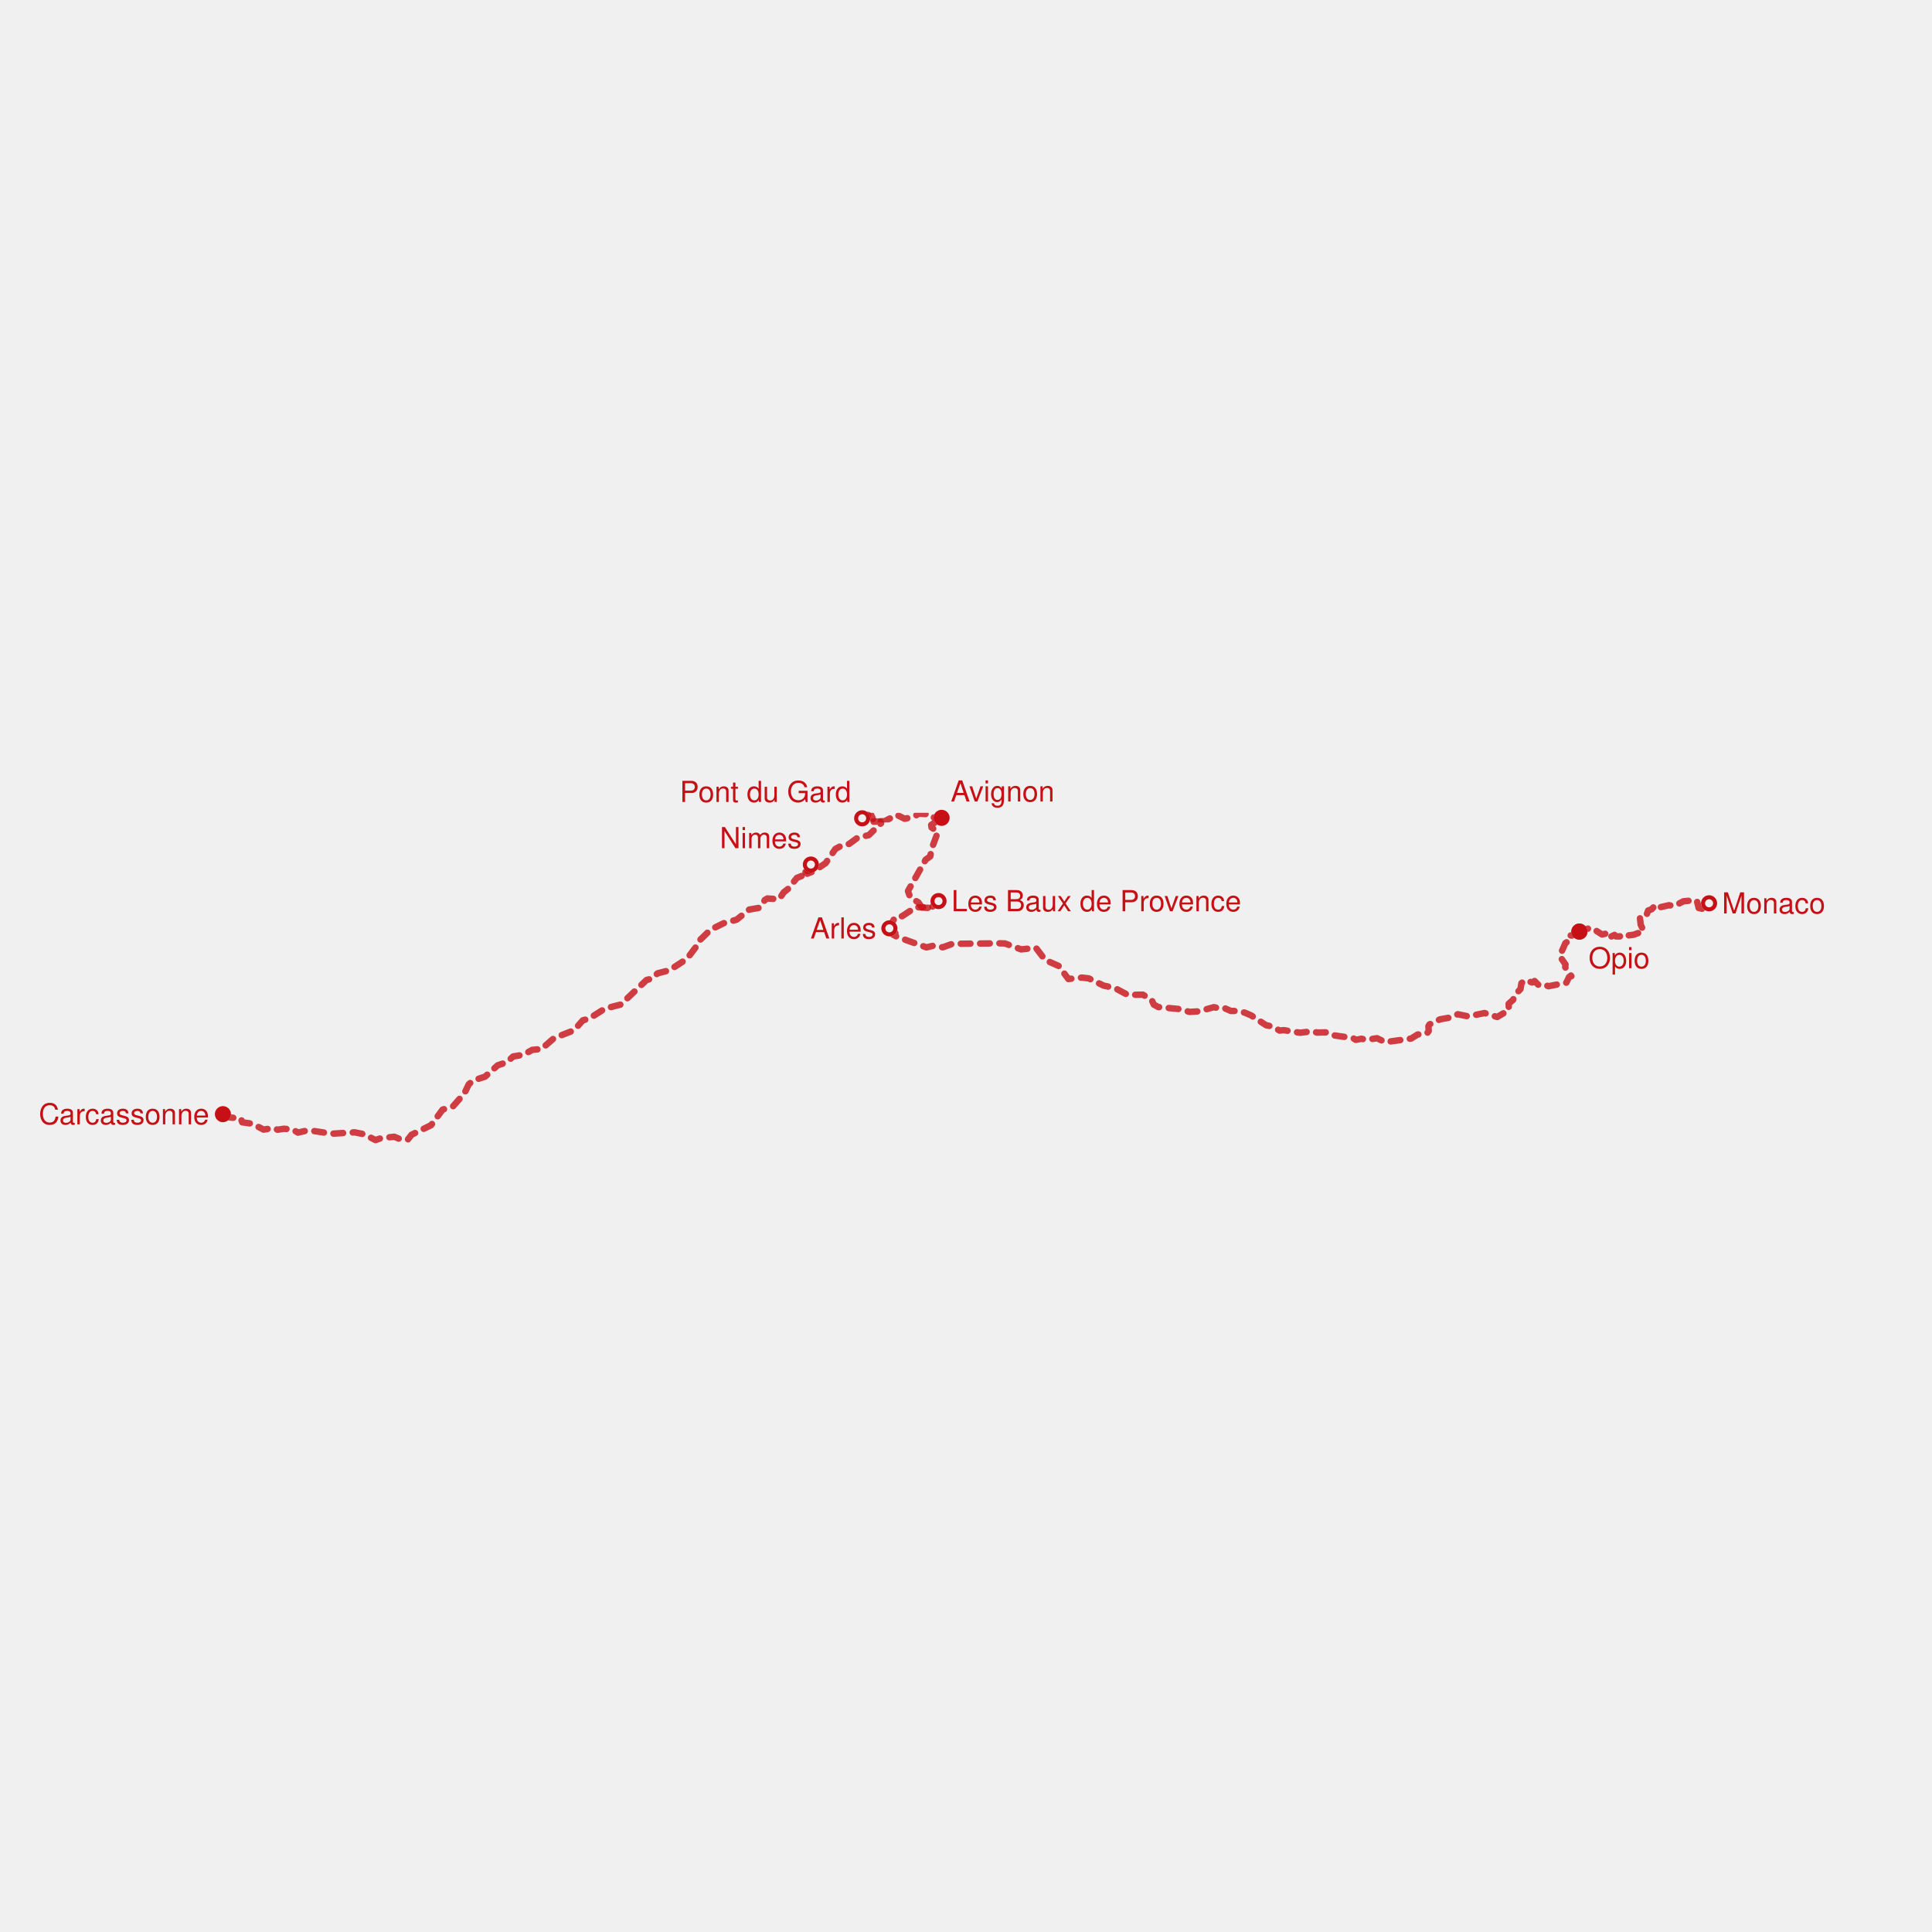
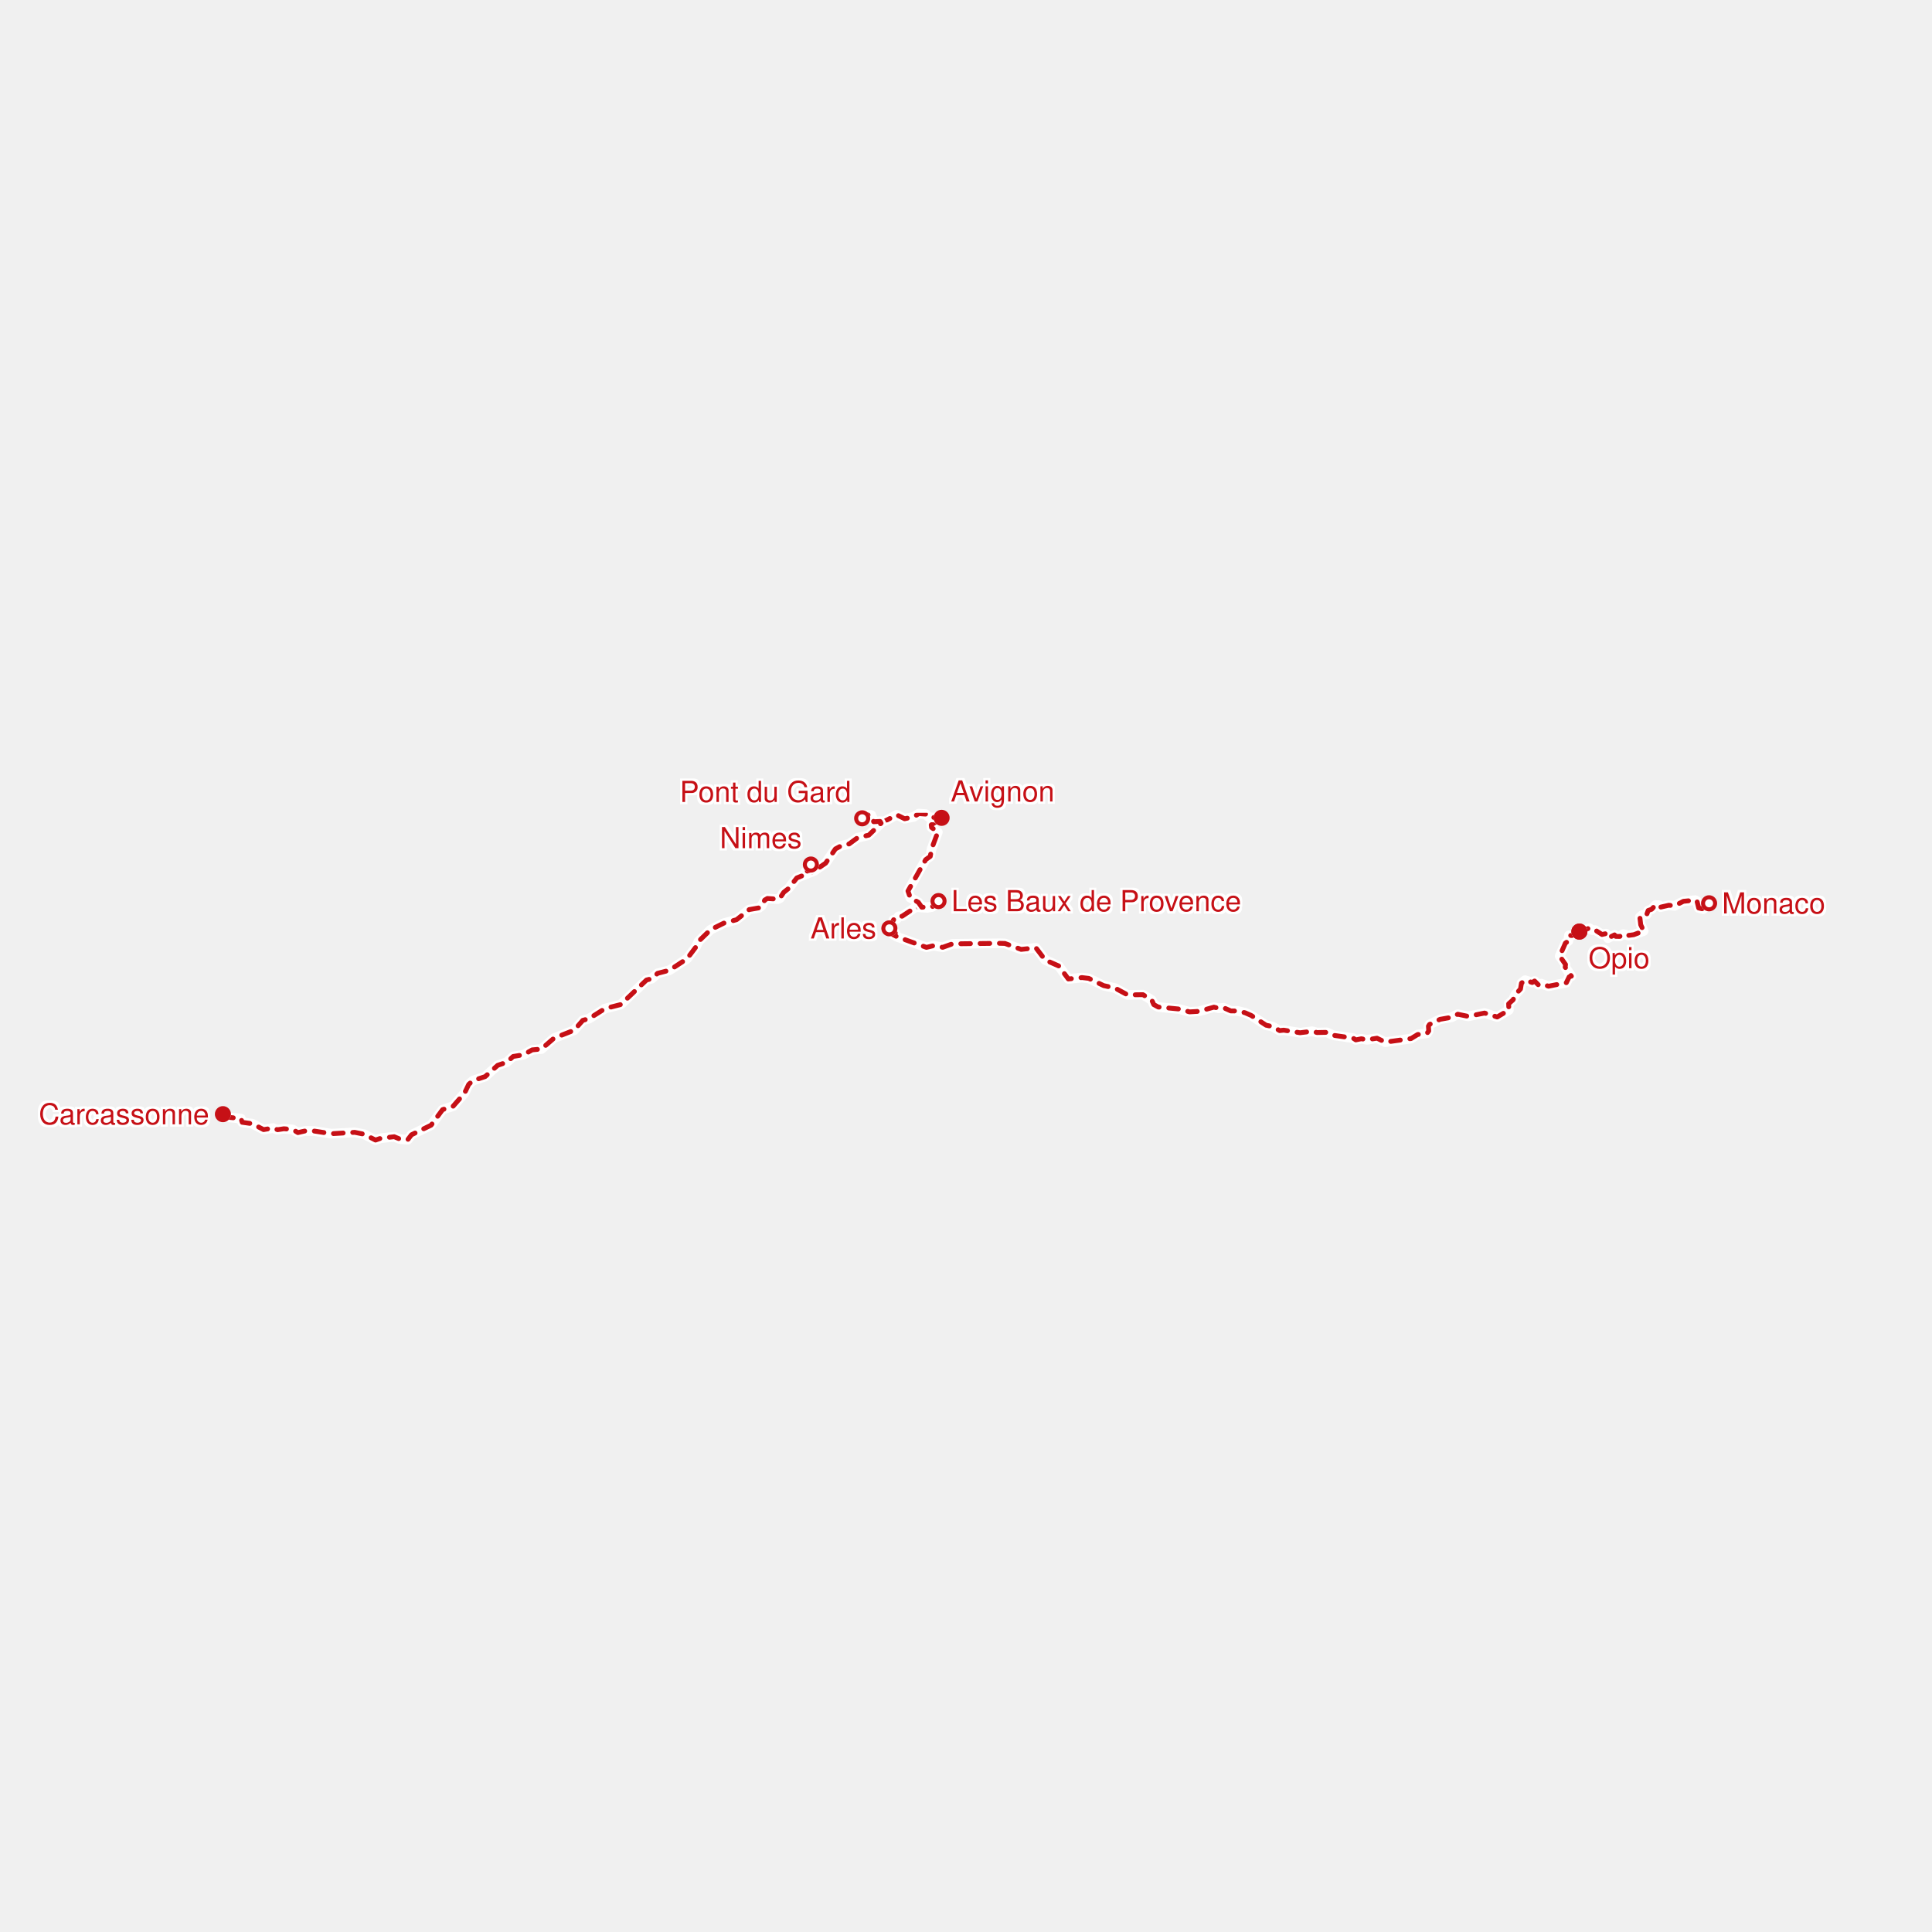
<svg xmlns="http://www.w3.org/2000/svg" version="1.1" viewBox="0 0 1200 1200">
+   <style>
+     .lineBackground {
+       fill: none;
+       stroke-width: 6;
+       stroke: #FFFFFF;
+       stroke-linejoin: round;
+       stroke-linecap: round;
+     }
+   </style>
  <style>
    .line {
      fill: none;
-       stroke-width: 4;
+       stroke-width: 3;
      stroke: #C61016;
-       stroke-opacity: 0.8;
      stroke-linejoin: round;
      stroke-dasharray: 6 6;
      stroke-linecap: round;
    }
  </style>
  <style>
    .flying {
      stroke-dasharray: 2 8;
+     }
+   </style>
+   <style>
+     .ferry {
+       stroke-dasharray: 2 12;
    }
  </style>
  <style>
    .stage {
      r: 5;
      fill: #C61016;
    }
  </style>
  <style>
    .home {
      fill: #C61016;
    }
  </style>
  <style>
    .partialAttendance {
      opacity: 0.5;
    }
  </style>
  <style>
    .dayStop {
      r: 3.75;
      fill: none;
      stroke: #C61016;
      stroke-width: 2.5;
    }
  </style>
-   <style>
-     .label {
-       font-family: Helvetica;
-       font-size: 18px;
-       fill: #C61016;
-     }
-   </style>
-   <style>
-     .labelRect {
-       display: none;
-     }
-   </style>
  <defs>
-     <mask id="SvgjsMask1010">
+     <filter id="whiteOutlineEffect" width="200%" height="200%" x="-50%" y="-50%" color-interpolation-filters="sRGB">
+       <feMorphology id="SvgjsFeMorphology1060" result="SvgjsFeMorphology1060" in="SourceAlpha" radius="1" operator="dilate" />
+       <feColorMatrix id="SvgjsFeColorMatrix1061" result="SvgjsFeColorMatrix1061" in="SvgjsFeMorphology1060" values="-1 0 0 0 1 0 -1 0 0 1 0 0 -1 0 1 0 0 0 1 0" type="matrix" />
+       <feMerge id="SvgjsFeMerge1062" result="SvgjsFeMerge1062" in="SourceGraphic">
+         <feMergeNode id="SvgjsFeMergeNode1063" result="SvgjsFeMergeNode1063" in="SvgjsFeColorMatrix1061" />
+         <feMergeNode id="SvgjsFeMergeNode1064" result="SvgjsFeMergeNode1064" in="SourceGraphic" />
+       </feMerge>
+     </filter>
+     <mask id="SvgjsMask1065">
      <rect width="1200" height="1200" x="0" y="0" fill="white" />
      <circle r="5" cx="980.986" cy="578.625" fill="black" />
      <circle r="5" cx="1061.538" cy="561.05" fill="black" />
      <circle r="5" cx="980.986" cy="578.625" fill="black" />
      <circle r="5" cx="552.402" cy="576.606" fill="black" />
      <circle r="5" cx="582.933" cy="559.672" fill="black" />
      <circle r="5" cx="584.835" cy="507.975" fill="black" />
      <circle r="5" cx="535.506" cy="508.262" fill="black" />
      <circle r="5" cx="503.656" cy="536.981" fill="black" />
      <circle r="5" cx="138.462" cy="692.025" fill="black" />
    </mask>
  </defs>
-   <path d="M980.99 578.634L982.552 578.898L984.019 577.491L987.229 576.507L988.676 577.642L990.86 577.735L995.022 580.423L997.494 579.882L998.71 582.713L1002.809 580.67L1003.556 581.59L1006.059 581.641L1008.245 580.189L1011.36 581.009L1014.742 580.569L1020.922 578.256L1019.075 574.375L1018.534 569.637L1020.12 568.287L1022.821 567.99L1023.7 565.534L1025.872 564.756L1028.282 562.146L1030.372 562.179L1031.324 563.463L1036.554 562.264L1040.08 562.652L1045.598 559.815L1053.042 559.092L1054.036 559.732L1055.075 563.965L1058.029 564.66L1060.17 561.36L1061.525 561.083 " class="line driving" mask="url(#SvgjsMask1010)" />
-   <path d="M980.99 578.634L976.397 581.072L974.497 580.977L974.122 584.476L972.287 585.797L968.752 593.852L972.376 599.053L972.179 600.734L976.015 606.322L974.642 606.751L972.897 610.343L961.83 612.565L957.208 610.966L955.41 611.596L953.154 609.323L951.707 610.24L947.205 608.836L945.001 610.672L944.4 614.303L941.205 617.719L939.795 621.017L937.044 623.477L937.195 627.35L929.948 631.677L922.078 629.222L911.888 631.293L905.465 629.951L901.599 631.847L894.43 633.124L887.869 636.313L887.221 637.374L887.407 640.354L886.391 641.78L880.502 642.57L876.428 645.078L860.396 647.305L855.275 644.85L848.96 645.852L845.563 645.191L842.117 645.89L840.406 644.795L828.2 643.041L824.132 641.214L818.074 641.342L814.992 640.552L807.488 641.459L797.314 639.848L794.831 640.131L790.212 637.582L786.384 636.777L777.125 630.699L773.308 629.031L768.73 627.927L764.481 627.92L760.059 625.933L757.034 626.274L753.977 625.567L744.588 628.163L738.833 628.499L732.524 626.743L719.392 625.479L716.643 623.973L715.396 621.191L709.9 617.807L700.397 617.943L692.521 613.695L685.516 612.191L676.239 607.686L672.072 607.196L663.562 608.062L657.614 599.985L649.151 596.24L643.439 588.72L634.248 589.683L624.172 585.993L620.882 585.908L591.545 586.235L585.556 588.393L579.903 587.361L575.436 588.433L557.265 581.9L554.594 580.441L556.109 579.527L554.168 577.109L553.247 577.005L553.174 575.349L552.403 576.605 " class="line driving" mask="url(#SvgjsMask1010)" />
-   <path d="M552.403 576.605L555.051 571.271L556.921 570.903L558.166 569.148L560.336 569.065L568.874 563.403L576.05 563.907L578.649 563.355L581.935 560.954L583.009 559.135L582.885 559.669 " class="line driving" mask="url(#SvgjsMask1010)" />
-   <path d="M582.885 559.669L583.249 559.276L579.064 563.216L572.522 563.509L570.399 560.46L565.378 557.547L563.955 553.431L574.946 533.958L577.808 531.903L578.655 527.169L582.508 516.883L578.591 513.926L578.392 512.384L582.661 509.527L584.332 509.474L584.833 507.972 " class="line driving" mask="url(#SvgjsMask1010)" />
-   <path d="M584.833 507.972L583.855 509.419L580.937 507.773L576.983 507.674L574.952 505.661L570.69 505.345L567.556 507.368L561.872 508.541L557.023 506.109L549.534 510.041L542.942 510.349L541.169 506.319L534.468 506.149L534.108 507.057L535.103 507.677 " class="line driving" mask="url(#SvgjsMask1010)" />
-   <path d="M535.103 507.677L534.861 506.008L541.014 506.298L542.662 510.387L546.645 510.207L547.267 511.289L539.631 518.707L532.573 520.379L527.436 524.171L522.43 525.363L518.889 527.283L512.803 536.131L505.64 541.016L501.366 542.689L500.308 541.604L502.007 540.784L503.66 536.981 " class="line driving" mask="url(#SvgjsMask1010)" />
-   <path d="M503.66 536.981L504.082 540.13L500.121 541.518L500.812 542.527L500.401 543.08L494.931 545.297L489.684 551.936L486.801 554.22L484.336 557.945L483.096 558.492L476.639 558.066L475.014 559.006L473.135 562.451L471.437 563.892L465.353 564.952L457.516 571.228L449.501 573.418L441.349 577.448L433.787 584.801L432.28 588.136L426.739 595.488L415.858 602.626L408.453 604.548L404.819 607.854L401.561 608.698L385.563 623.938L375.753 626.452L365.923 632.677L361.983 633.751L356.617 639.885L344.078 644.837L336.314 651.564L330.565 652.094L325.189 655.112L318.736 656.189L314.815 659.744L309.119 661.689L301.333 668.695L293.717 671.217L291.143 673.513L288.518 678.974L281.485 687.044L274.888 689.228L267.763 698.871L255.588 704.83L253.251 707.872L248.449 707.537L244.85 706.045L236.529 706.971L233.234 708.121L226.112 704.485L220.309 703.315L205.893 704.173L195.062 702.508L189.564 702.446L185.019 703.482L181.769 701.527L176.312 701.09L172.429 701.689L169.536 700.653L163.715 701.622L156.732 697.962L150.431 697.083L149.643 694.768L141.351 693.919L138.832 692.955L138.455 692.033 " class="line driving" mask="url(#SvgjsMask1010)" />
+   <style>
+     .label {
+       font-family: Helvetica;
+       font-size: 18px;
+       fill: #C61016;
+       filter: url(#whiteOutlineEffect);
+     }
+   </style>
+   <style>
+     .labelRect {
+       display: none;
+     }
+   </style>
+   <style>
+     .elevationMarker {
+       fill: #C61016;
+     }
+   </style>
+   <path d="M980.99 578.634L982.552 578.898L984.019 577.491L987.229 576.507L988.676 577.642L990.86 577.735L995.022 580.423L997.494 579.882L998.71 582.713L1002.809 580.67L1003.556 581.59L1006.059 581.641L1008.245 580.189L1011.36 581.009L1014.742 580.569L1020.922 578.256L1019.075 574.375L1018.534 569.637L1020.12 568.287L1022.821 567.99L1023.7 565.534L1025.872 564.756L1028.282 562.146L1030.372 562.179L1031.324 563.463L1036.554 562.264L1040.08 562.652L1045.598 559.815L1053.042 559.092L1054.036 559.732L1055.075 563.965L1058.029 564.66L1060.17 561.36L1061.525 561.083 " class="lineBackground" />
+   <path d="M980.99 578.634L982.552 578.898L984.019 577.491L987.229 576.507L988.676 577.642L990.86 577.735L995.022 580.423L997.494 579.882L998.71 582.713L1002.809 580.67L1003.556 581.59L1006.059 581.641L1008.245 580.189L1011.36 581.009L1014.742 580.569L1020.922 578.256L1019.075 574.375L1018.534 569.637L1020.12 568.287L1022.821 567.99L1023.7 565.534L1025.872 564.756L1028.282 562.146L1030.372 562.179L1031.324 563.463L1036.554 562.264L1040.08 562.652L1045.598 559.815L1053.042 559.092L1054.036 559.732L1055.075 563.965L1058.029 564.66L1060.17 561.36L1061.525 561.083 " class="line driving" mask="url(#SvgjsMask1065)" />
+   <path d="M980.99 578.634L976.397 581.072L974.497 580.977L974.122 584.476L972.287 585.797L968.752 593.852L972.376 599.053L972.179 600.734L976.015 606.322L974.642 606.751L972.897 610.343L961.83 612.565L957.208 610.966L955.41 611.596L953.154 609.323L951.707 610.24L947.205 608.836L945.001 610.672L944.4 614.303L941.205 617.719L939.795 621.017L937.044 623.477L937.195 627.35L929.948 631.677L922.078 629.222L911.888 631.293L905.465 629.951L901.599 631.847L894.43 633.124L887.869 636.313L887.221 637.374L887.407 640.354L886.391 641.78L880.502 642.57L876.428 645.078L860.396 647.305L855.275 644.85L848.96 645.852L845.563 645.191L842.117 645.89L840.406 644.795L828.2 643.041L824.132 641.214L818.074 641.342L814.992 640.552L807.488 641.459L797.314 639.848L794.831 640.131L790.212 637.582L786.384 636.777L777.125 630.699L773.308 629.031L768.73 627.927L764.481 627.92L760.059 625.933L757.034 626.274L753.977 625.567L744.588 628.163L738.833 628.499L732.524 626.743L719.392 625.479L716.643 623.973L715.396 621.191L709.9 617.807L700.397 617.943L692.521 613.695L685.516 612.191L676.239 607.686L672.072 607.196L663.562 608.062L657.614 599.985L649.151 596.24L643.439 588.72L634.248 589.683L624.172 585.993L620.882 585.908L591.545 586.235L585.556 588.393L579.903 587.361L575.436 588.433L557.265 581.9L554.594 580.441L556.109 579.527L554.168 577.109L553.247 577.005L553.174 575.349L552.403 576.605 " class="lineBackground" />
+   <path d="M980.99 578.634L976.397 581.072L974.497 580.977L974.122 584.476L972.287 585.797L968.752 593.852L972.376 599.053L972.179 600.734L976.015 606.322L974.642 606.751L972.897 610.343L961.83 612.565L957.208 610.966L955.41 611.596L953.154 609.323L951.707 610.24L947.205 608.836L945.001 610.672L944.4 614.303L941.205 617.719L939.795 621.017L937.044 623.477L937.195 627.35L929.948 631.677L922.078 629.222L911.888 631.293L905.465 629.951L901.599 631.847L894.43 633.124L887.869 636.313L887.221 637.374L887.407 640.354L886.391 641.78L880.502 642.57L876.428 645.078L860.396 647.305L855.275 644.85L848.96 645.852L845.563 645.191L842.117 645.89L840.406 644.795L828.2 643.041L824.132 641.214L818.074 641.342L814.992 640.552L807.488 641.459L797.314 639.848L794.831 640.131L790.212 637.582L786.384 636.777L777.125 630.699L773.308 629.031L768.73 627.927L764.481 627.92L760.059 625.933L757.034 626.274L753.977 625.567L744.588 628.163L738.833 628.499L732.524 626.743L719.392 625.479L716.643 623.973L715.396 621.191L709.9 617.807L700.397 617.943L692.521 613.695L685.516 612.191L676.239 607.686L672.072 607.196L663.562 608.062L657.614 599.985L649.151 596.24L643.439 588.72L634.248 589.683L624.172 585.993L620.882 585.908L591.545 586.235L585.556 588.393L579.903 587.361L575.436 588.433L557.265 581.9L554.594 580.441L556.109 579.527L554.168 577.109L553.247 577.005L553.174 575.349L552.403 576.605 " class="line driving" mask="url(#SvgjsMask1065)" />
+   <path d="M552.403 576.605L555.051 571.271L556.921 570.903L558.166 569.148L560.336 569.065L568.874 563.403L576.05 563.907L578.649 563.355L581.935 560.954L583.009 559.135L582.885 559.669 " class="lineBackground" />
+   <path d="M552.403 576.605L555.051 571.271L556.921 570.903L558.166 569.148L560.336 569.065L568.874 563.403L576.05 563.907L578.649 563.355L581.935 560.954L583.009 559.135L582.885 559.669 " class="line driving" mask="url(#SvgjsMask1065)" />
+   <path d="M582.885 559.669L583.249 559.276L579.064 563.216L572.522 563.509L570.399 560.46L565.378 557.547L563.955 553.431L574.946 533.958L577.808 531.903L578.655 527.169L582.508 516.883L578.591 513.926L578.392 512.384L582.661 509.527L584.332 509.474L584.833 507.972 " class="lineBackground" />
+   <path d="M582.885 559.669L583.249 559.276L579.064 563.216L572.522 563.509L570.399 560.46L565.378 557.547L563.955 553.431L574.946 533.958L577.808 531.903L578.655 527.169L582.508 516.883L578.591 513.926L578.392 512.384L582.661 509.527L584.332 509.474L584.833 507.972 " class="line driving" mask="url(#SvgjsMask1065)" />
+   <path d="M584.833 507.972L583.855 509.419L580.937 507.773L576.983 507.674L574.952 505.661L570.69 505.345L567.556 507.368L561.872 508.541L557.023 506.109L549.534 510.041L542.942 510.349L541.169 506.319L534.468 506.149L534.108 507.057L535.103 507.677 " class="lineBackground" />
+   <path d="M584.833 507.972L583.855 509.419L580.937 507.773L576.983 507.674L574.952 505.661L570.69 505.345L567.556 507.368L561.872 508.541L557.023 506.109L549.534 510.041L542.942 510.349L541.169 506.319L534.468 506.149L534.108 507.057L535.103 507.677 " class="line driving" mask="url(#SvgjsMask1065)" />
+   <path d="M535.103 507.677L534.861 506.008L541.014 506.298L542.662 510.387L546.645 510.207L547.267 511.289L539.631 518.707L532.573 520.379L527.436 524.171L522.43 525.363L518.889 527.283L512.803 536.131L505.64 541.016L501.366 542.689L500.308 541.604L502.007 540.784L503.66 536.981 " class="lineBackground" />
+   <path d="M535.103 507.677L534.861 506.008L541.014 506.298L542.662 510.387L546.645 510.207L547.267 511.289L539.631 518.707L532.573 520.379L527.436 524.171L522.43 525.363L518.889 527.283L512.803 536.131L505.64 541.016L501.366 542.689L500.308 541.604L502.007 540.784L503.66 536.981 " class="line driving" mask="url(#SvgjsMask1065)" />
+   <path d="M503.66 536.981L504.082 540.13L500.121 541.518L500.812 542.527L500.401 543.08L494.931 545.297L489.684 551.936L486.801 554.22L484.336 557.945L483.096 558.492L476.639 558.066L475.014 559.006L473.135 562.451L471.437 563.892L465.353 564.952L457.516 571.228L449.501 573.418L441.349 577.448L433.787 584.801L432.28 588.136L426.739 595.488L415.858 602.626L408.453 604.548L404.819 607.854L401.561 608.698L385.563 623.938L375.753 626.452L365.923 632.677L361.983 633.751L356.617 639.885L344.078 644.837L336.314 651.564L330.565 652.094L325.189 655.112L318.736 656.189L314.815 659.744L309.119 661.689L301.333 668.695L293.717 671.217L291.143 673.513L288.518 678.974L281.485 687.044L274.888 689.228L267.763 698.871L255.588 704.83L253.251 707.872L248.449 707.537L244.85 706.045L236.529 706.971L233.234 708.121L226.112 704.485L220.309 703.315L205.893 704.173L195.062 702.508L189.564 702.446L185.019 703.482L181.769 701.527L176.312 701.09L172.429 701.689L169.536 700.653L163.715 701.622L156.732 697.962L150.431 697.083L149.643 694.768L141.351 693.919L138.832 692.955L138.455 692.033 " class="lineBackground" />
+   <path d="M503.66 536.981L504.082 540.13L500.121 541.518L500.812 542.527L500.401 543.08L494.931 545.297L489.684 551.936L486.801 554.22L484.336 557.945L483.096 558.492L476.639 558.066L475.014 559.006L473.135 562.451L471.437 563.892L465.353 564.952L457.516 571.228L449.501 573.418L441.349 577.448L433.787 584.801L432.28 588.136L426.739 595.488L415.858 602.626L408.453 604.548L404.819 607.854L401.561 608.698L385.563 623.938L375.753 626.452L365.923 632.677L361.983 633.751L356.617 639.885L344.078 644.837L336.314 651.564L330.565 652.094L325.189 655.112L318.736 656.189L314.815 659.744L309.119 661.689L301.333 668.695L293.717 671.217L291.143 673.513L288.518 678.974L281.485 687.044L274.888 689.228L267.763 698.871L255.588 704.83L253.251 707.872L248.449 707.537L244.85 706.045L236.529 706.971L233.234 708.121L226.112 704.485L220.309 703.315L205.893 704.173L195.062 702.508L189.564 702.446L185.019 703.482L181.769 701.527L176.312 701.09L172.429 701.689L169.536 700.653L163.715 701.622L156.732 697.962L150.431 697.083L149.643 694.768L141.351 693.919L138.832 692.955L138.455 692.033 " class="line driving" mask="url(#SvgjsMask1065)" />
  <circle r="5" cx="980.986" cy="578.625" class="stage" />
  <circle r="5" cx="1061.538" cy="561.05" class="stage dayStop" />
  <circle r="5" cx="980.986" cy="578.625" class="stage" />
  <circle r="5" cx="552.402" cy="576.606" class="stage dayStop" />
  <circle r="5" cx="582.933" cy="559.672" class="stage dayStop" />
  <circle r="5" cx="584.835" cy="507.975" class="stage" />
  <circle r="5" cx="535.506" cy="508.262" class="stage dayStop" />
  <circle r="5" cx="503.656" cy="536.981" class="stage dayStop" />
  <circle r="5" cx="138.462" cy="692.025" class="stage" />
  <rect width="41.04" height="21.6" x="503.362" y="565.806" opacity="0.2" fill="green" class="labelRect" />
  <text x="503.362" y="582.907" class="label">
    <tspan dy="0" x="503.362">Arles</tspan>
  </text>
  <rect width="50.94" height="21.6" x="447.059" y="509.724" opacity="0.2" fill="green" class="labelRect" />
  <text x="447.059" y="526.825" class="label">
    <tspan dy="0" x="447.059">Nimes</tspan>
  </text>
  <rect width="64.26" height="21.6" x="1069.538" y="550.25" opacity="0.2" fill="green" class="labelRect" />
  <text x="1069.538" y="567.352" class="label">
    <tspan dy="0" x="1069.538">Monaco</tspan>
  </text>
  <rect width="65.34" height="21.6" x="590.492" y="480.718" opacity="0.2" fill="green" class="labelRect" />
  <text x="590.492" y="497.82" class="label">
    <tspan dy="0" x="590.492">Avignon</tspan>
  </text>
  <rect width="106.38" height="21.6" x="24.082" y="681.225" opacity="0.2" fill="green" class="labelRect" />
  <text x="24.082" y="698.326" class="label">
    <tspan dy="0" x="24.082">Carcassonne</tspan>
  </text>
  <rect width="107.64" height="21.6" x="422.209" y="481.005" opacity="0.2" fill="green" class="labelRect" />
  <text x="422.209" y="498.106" class="label">
    <tspan dy="0" x="422.209">Pont du Gard</tspan>
  </text>
  <rect width="38.16" height="21.6" x="986.642" y="584.282" opacity="0.2" fill="green" class="labelRect" />
  <text x="986.642" y="601.384" class="label">
    <tspan dy="0" x="986.642">Opio</tspan>
  </text>
  <rect width="181.98" height="21.6" x="590.933" y="548.872" opacity="0.2" fill="green" class="labelRect" />
  <text x="590.933" y="565.974" class="label">
    <tspan dy="0" x="590.933">Les Baux de Provence</tspan>
  </text>
</svg>
